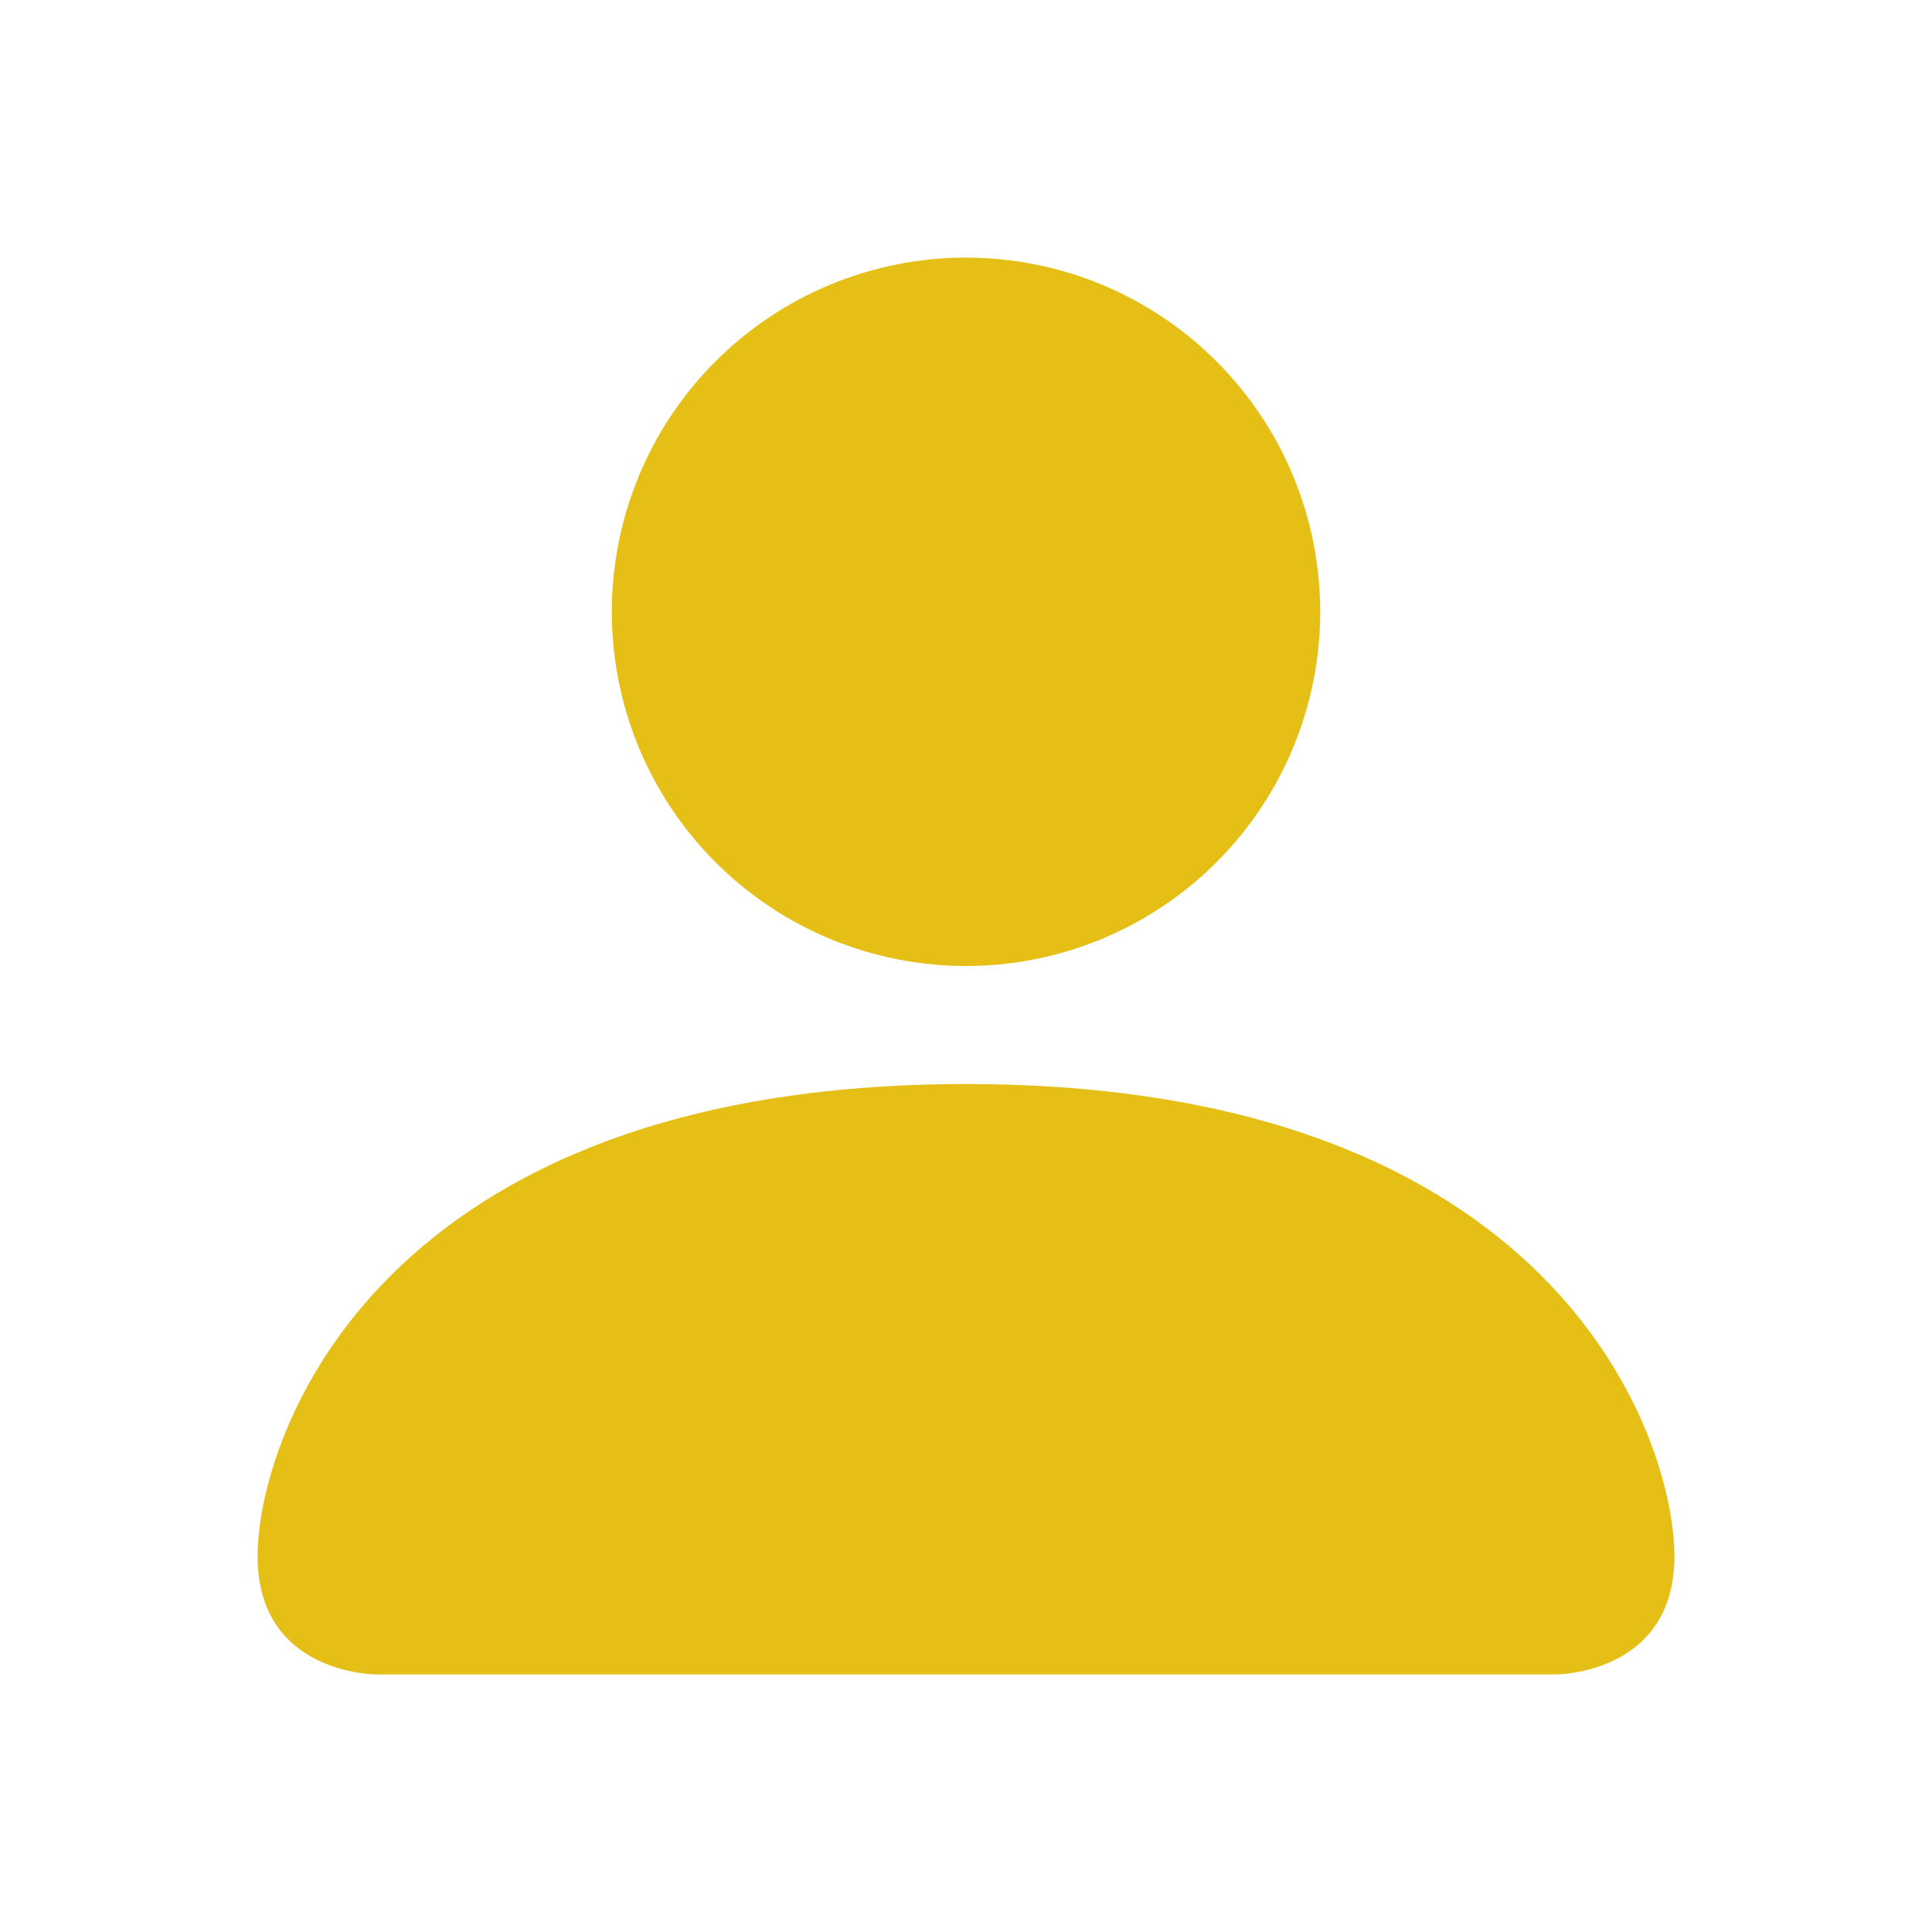
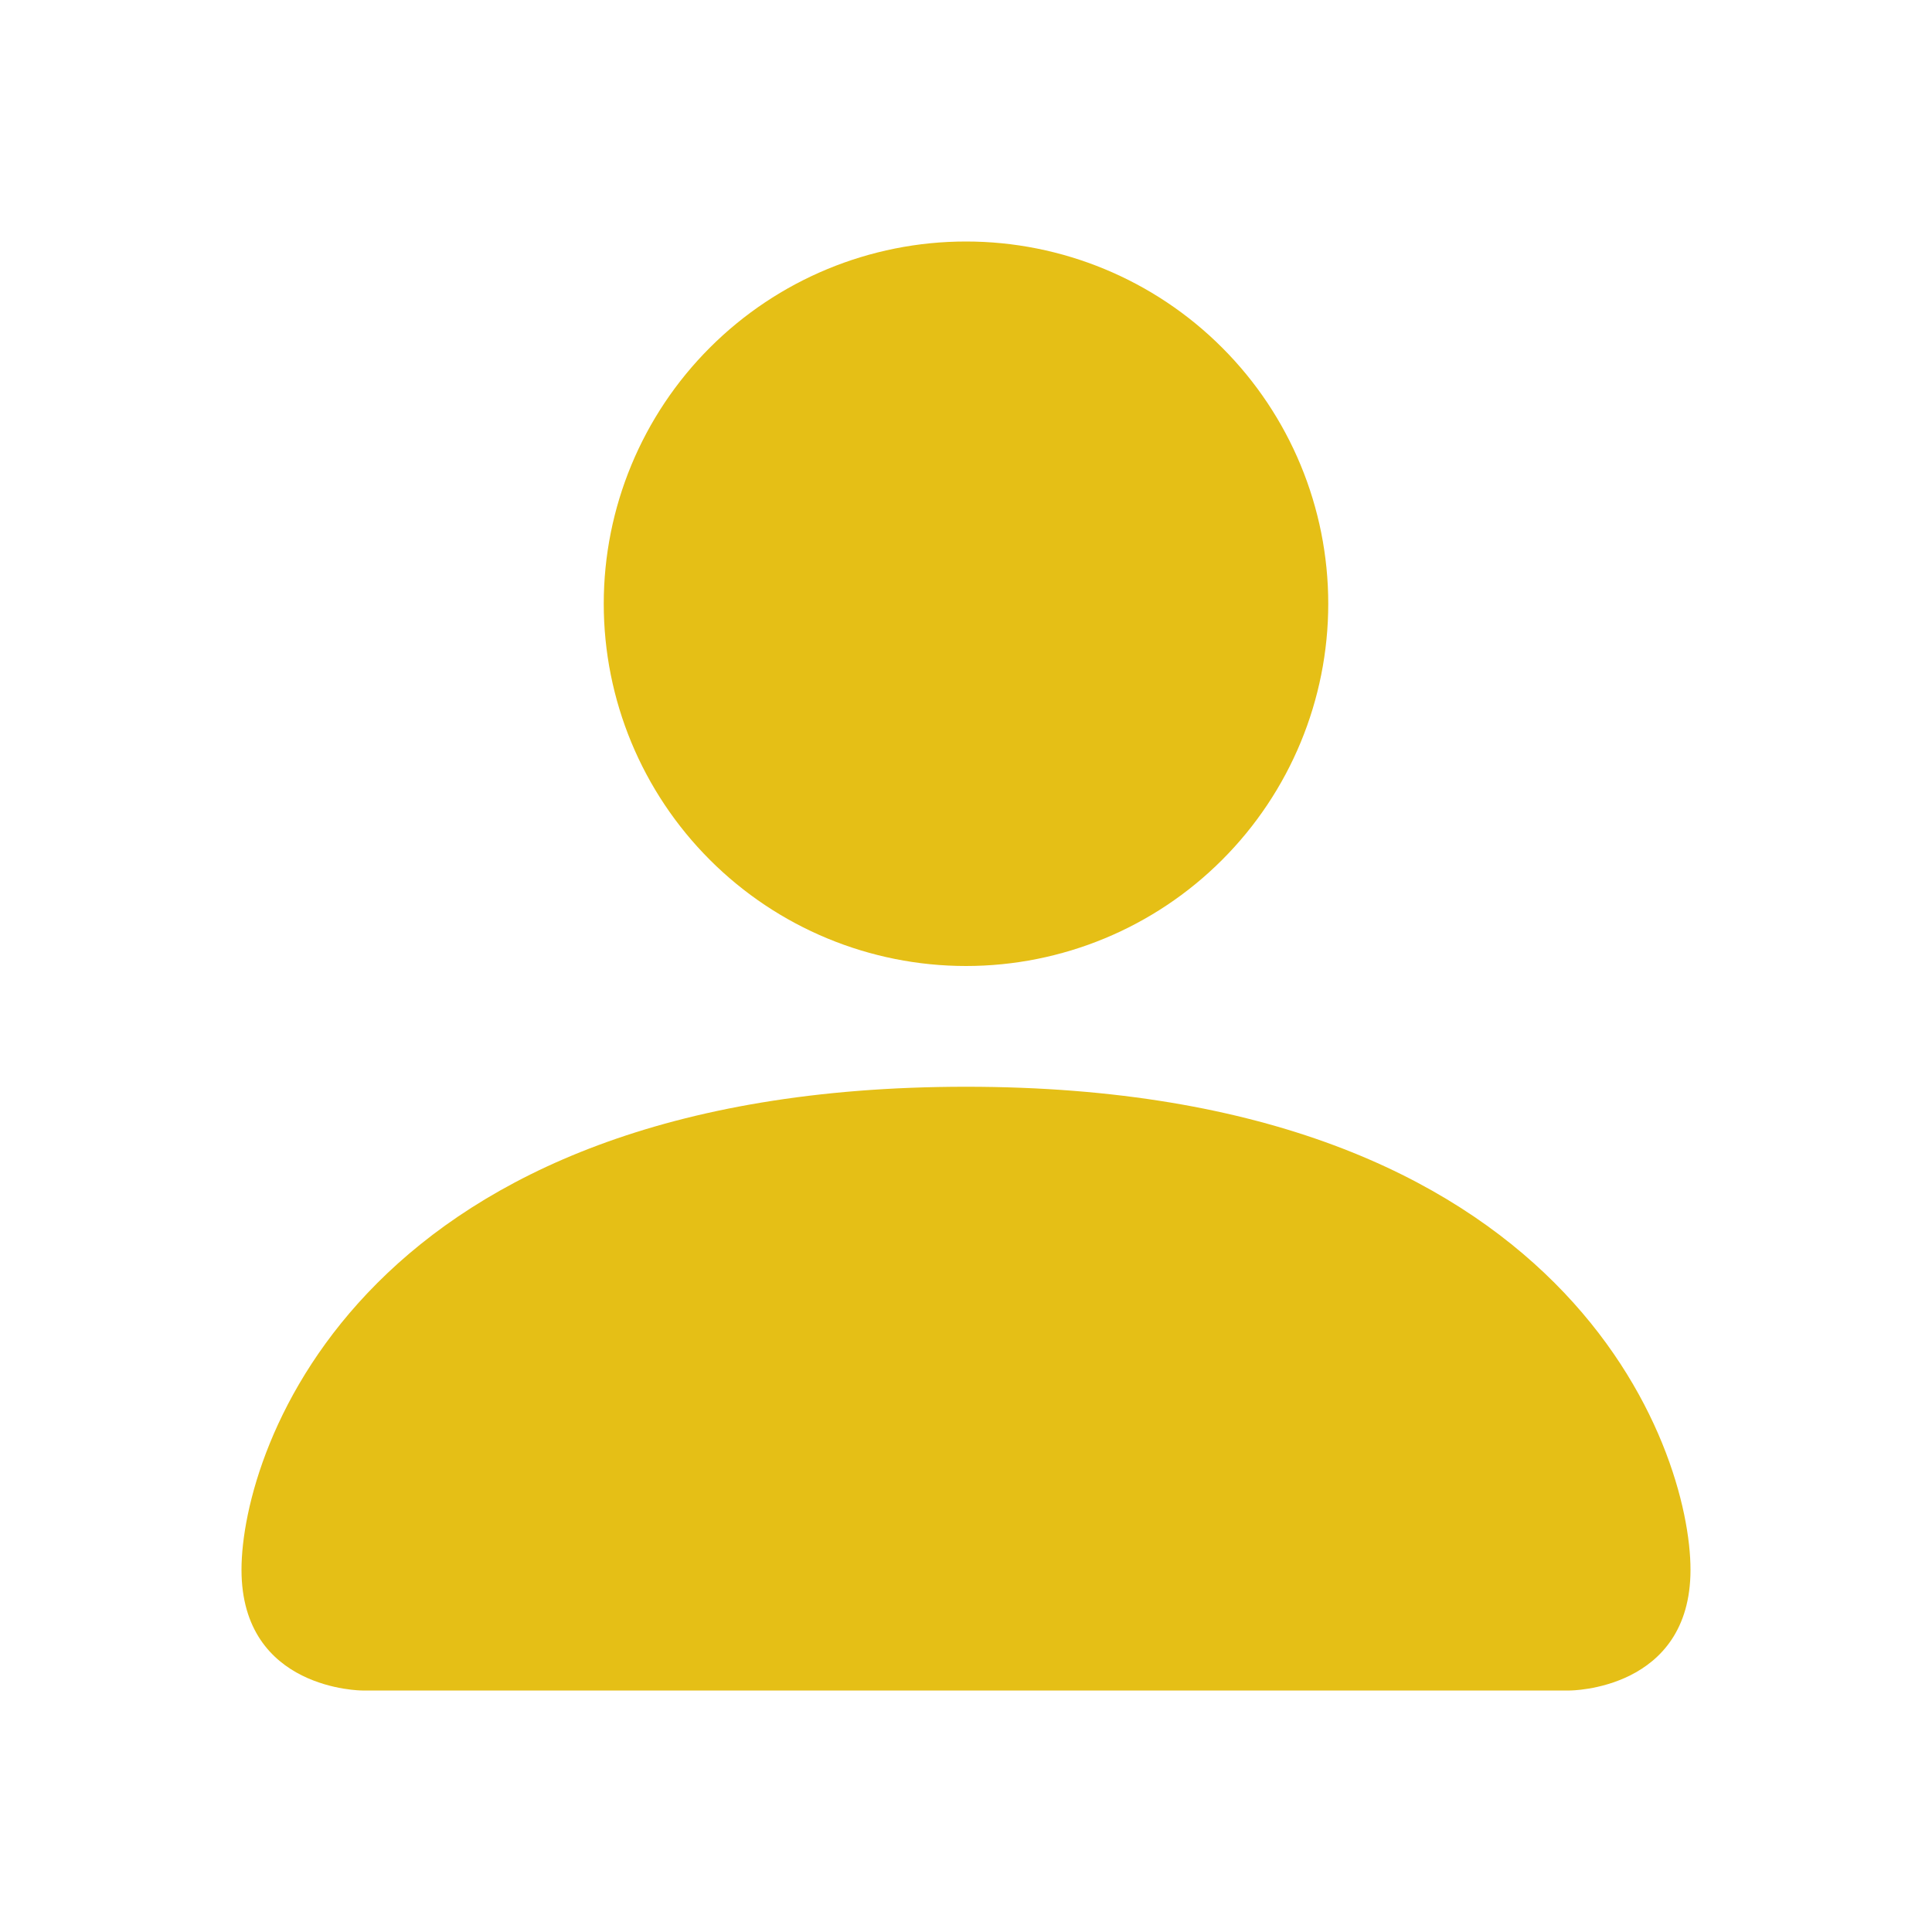
<svg xmlns="http://www.w3.org/2000/svg" width="30" height="30" viewBox="0 0 30 30" fill="none">
-   <path d="M5.833 26C5.833 26 4 26 4 24.167C4 22.333 5.833 16.833 15 16.833C24.167 16.833 26 22.333 26 24.167C26 26 24.167 26 24.167 26H5.833ZM15 15C16.459 15 17.858 14.421 18.889 13.389C19.921 12.358 20.5 10.959 20.5 9.5C20.5 8.041 19.921 6.642 18.889 5.611C17.858 4.579 16.459 4 15 4C13.541 4 12.142 4.579 11.111 5.611C10.079 6.642 9.5 8.041 9.5 9.5C9.5 10.959 10.079 12.358 11.111 13.389C12.142 14.421 13.541 15 15 15Z" fill="#E5BF16" />
+   <path d="M5.625 26.25C5.625 26.25 3.75 26.25 3.75 24.375C3.75 22.5 5.625 16.875 15 16.875C24.375 16.875 26.25 22.5 26.25 24.375C26.25 26.25 24.375 26.25 24.375 26.25H5.625ZM15 15C16.492 15 17.923 14.407 18.977 13.352C20.032 12.298 20.625 10.867 20.625 9.375C20.625 7.883 20.032 6.452 18.977 5.398C17.923 4.343 16.492 3.75 15 3.75C13.508 3.75 12.077 4.343 11.023 5.398C9.968 6.452 9.375 7.883 9.375 9.375C9.375 10.867 9.968 12.298 11.023 13.352C12.077 14.407 13.508 15 15 15Z" fill="#E5BF16" />
</svg>
